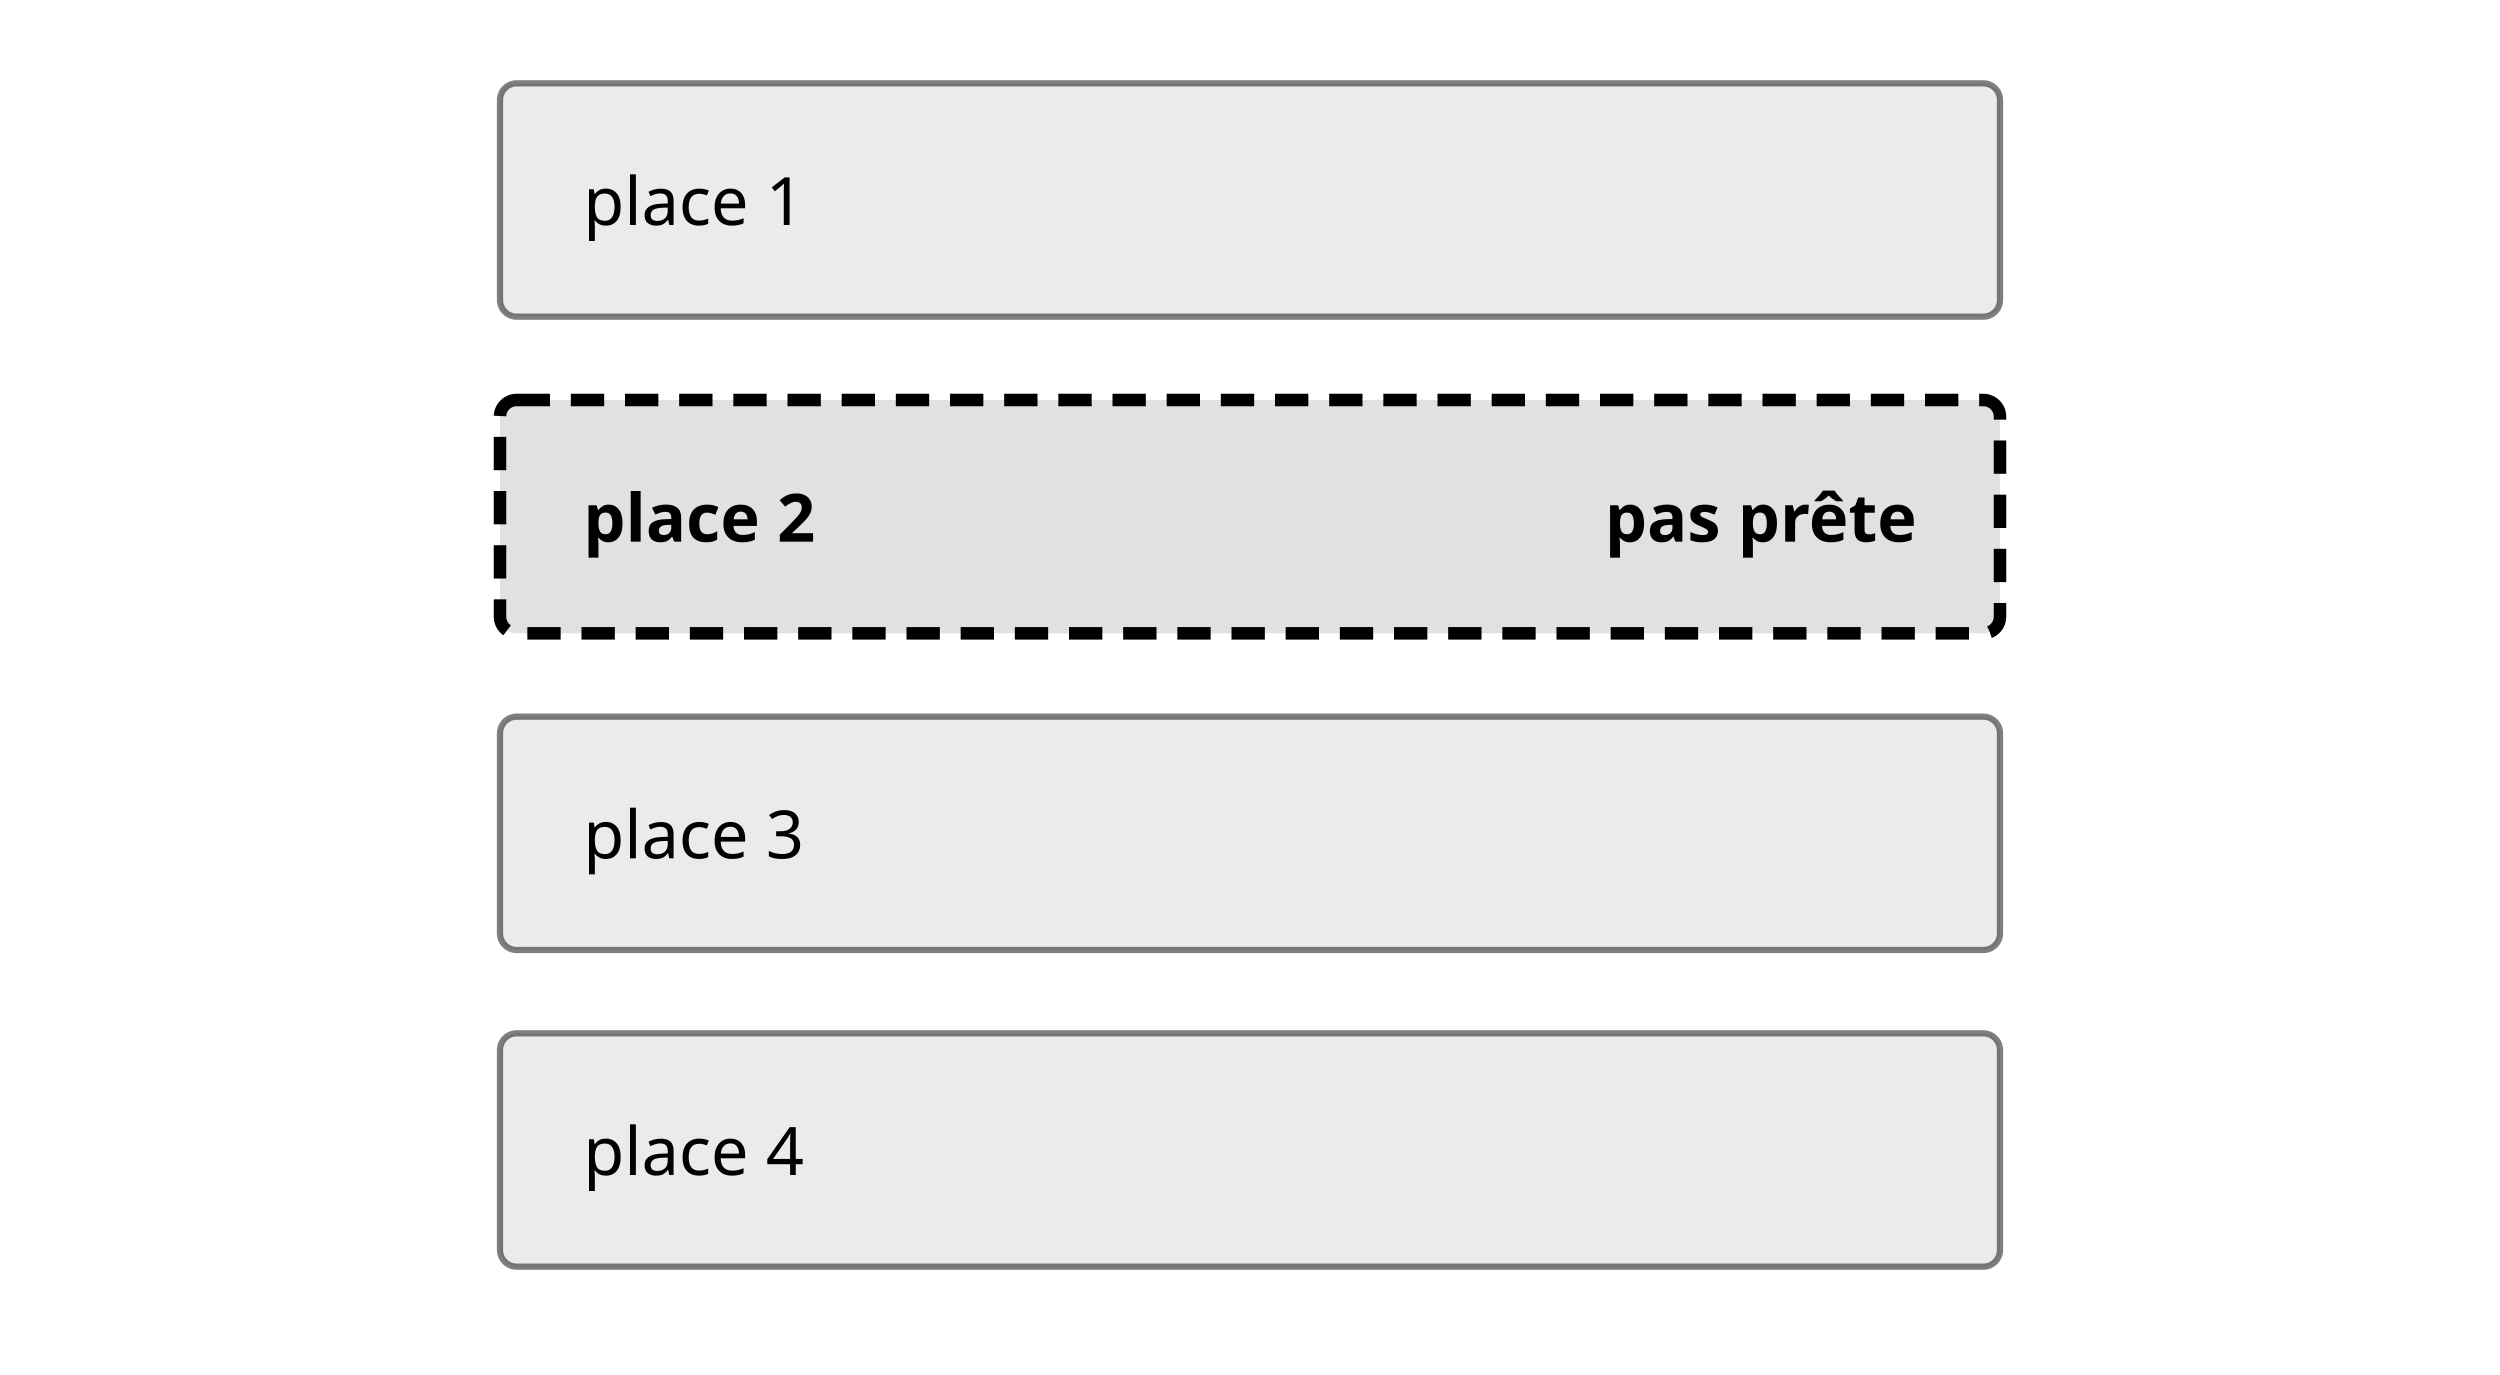
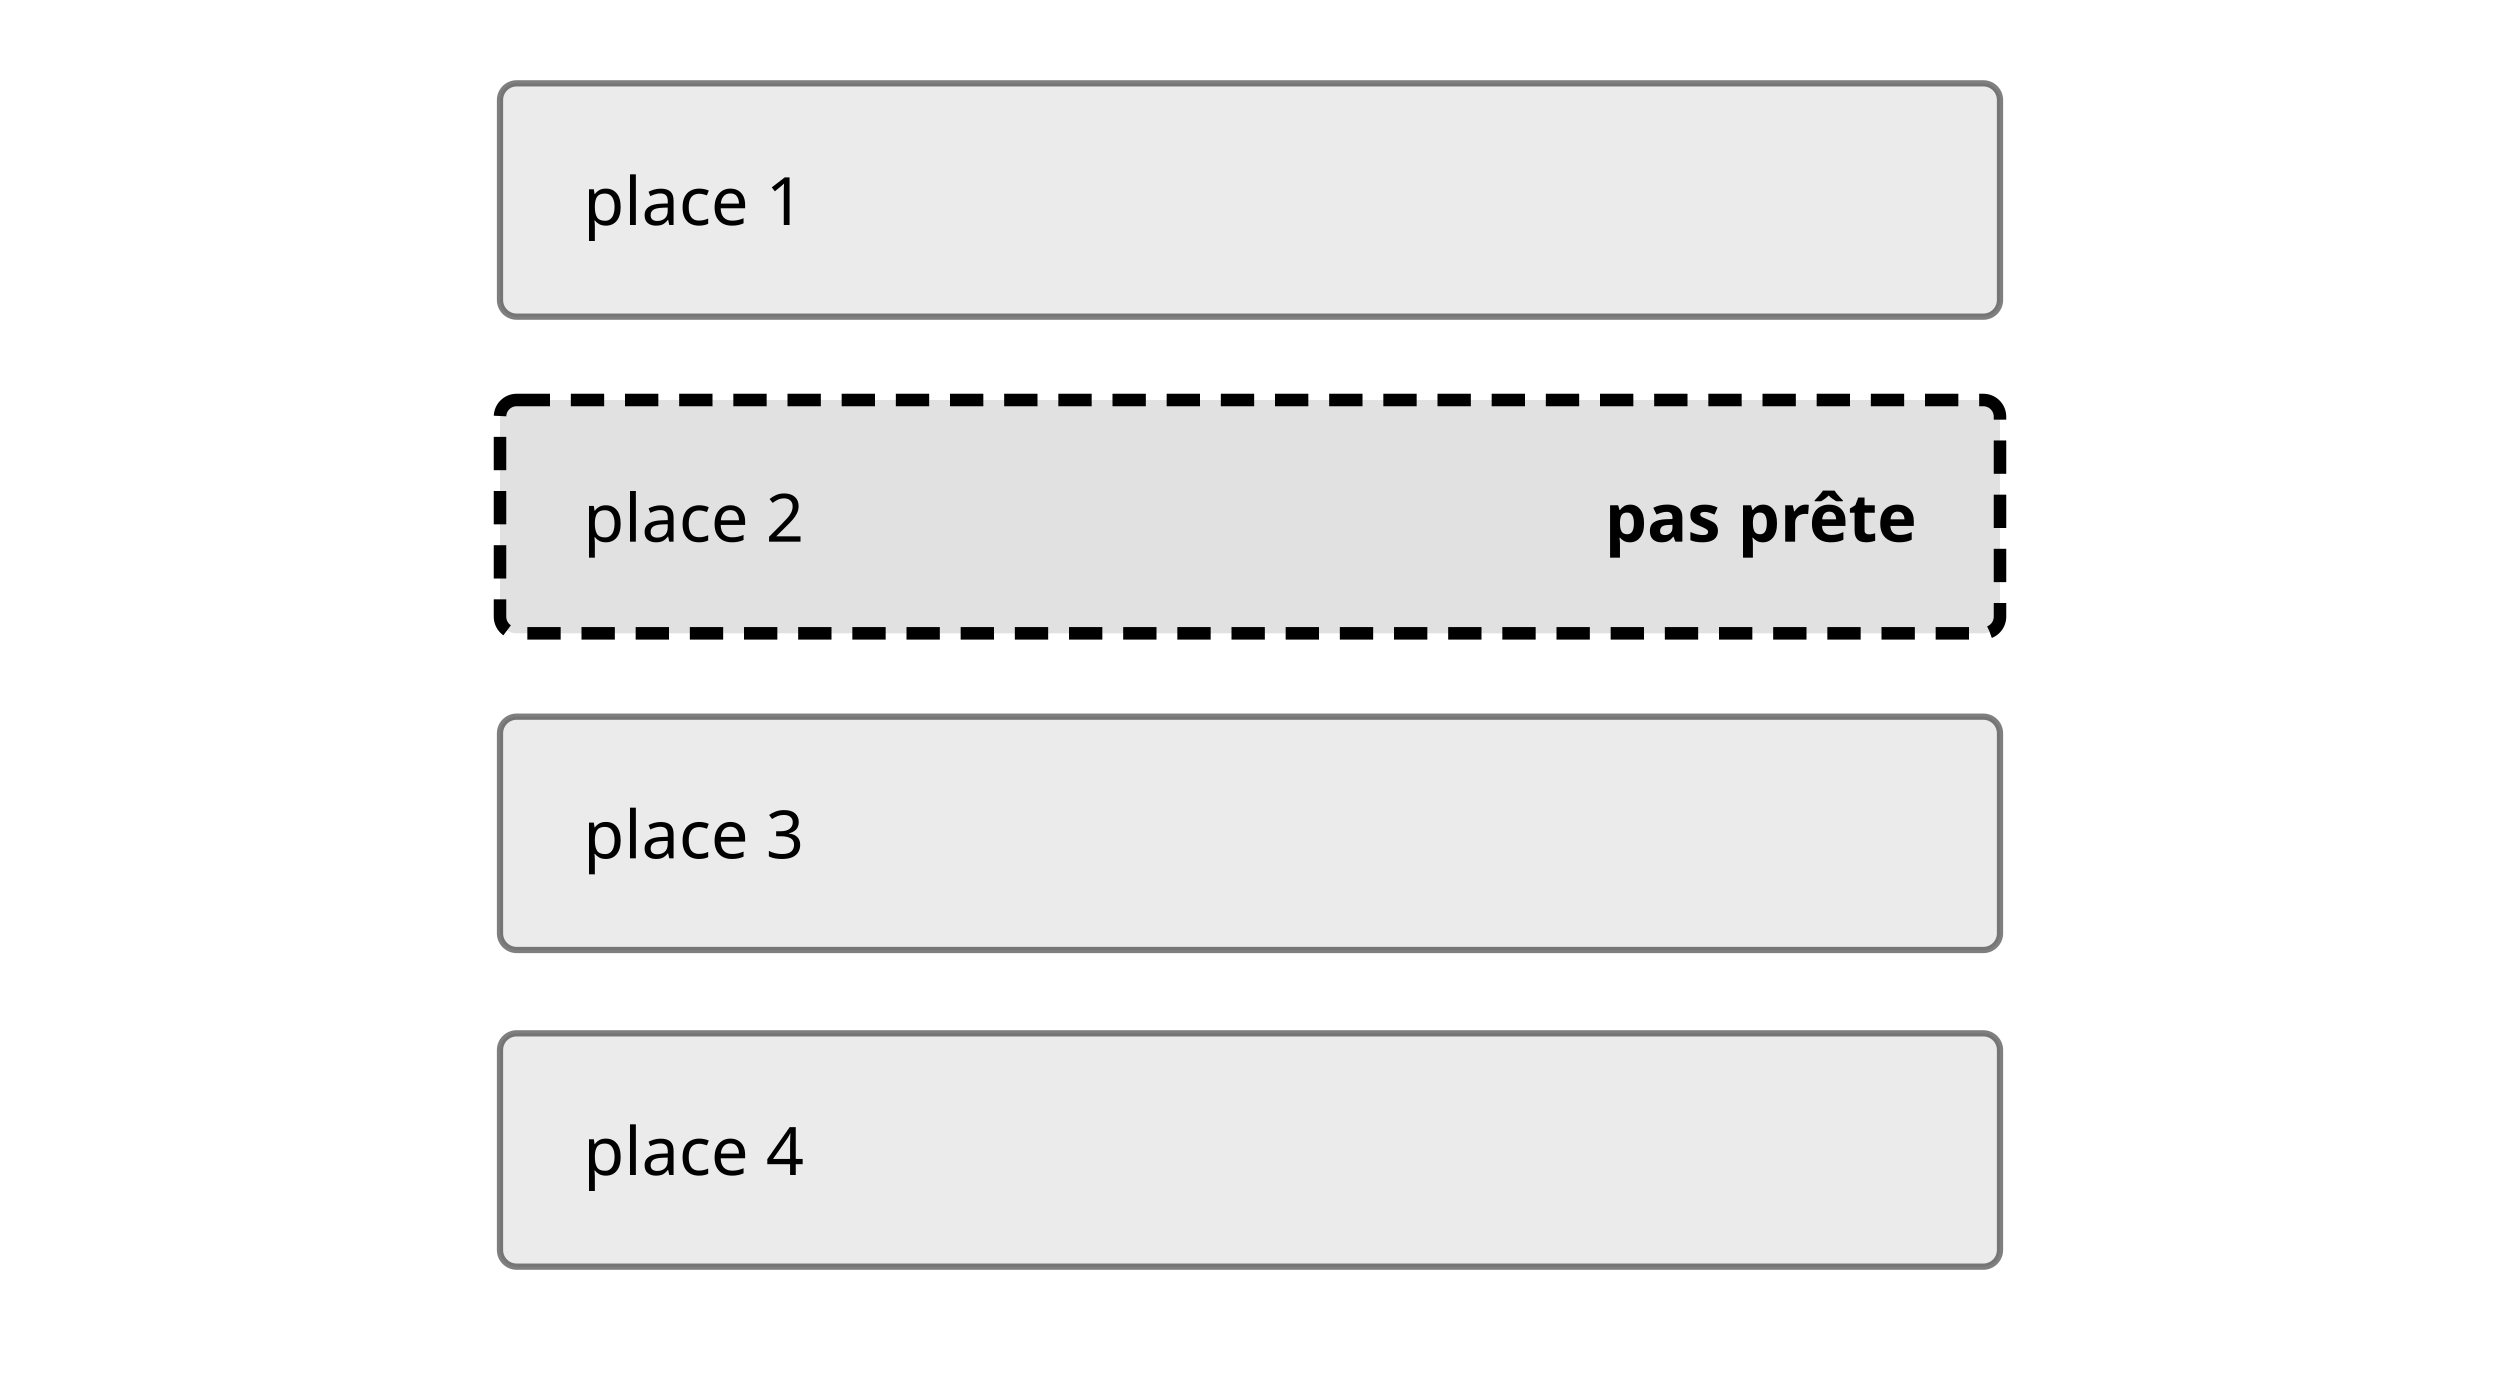
<svg xmlns="http://www.w3.org/2000/svg" viewBox="0 0 600 330" fill="currentColor" role="img" aria-labelledby="ordonner-une-place-titre ordonner-une-place-desc" font-family="system-ui, sans-serif" font-size="16">
  <g id="13a2-carte-place-1" class="muted">
    <rect x="120" y="20" width="360" height="56" rx="4" fill="currentColor" fill-opacity="0.08" stroke="currentColor" stroke-opacity="0.5" stroke-width="1.5" />
    <text x="140" y="54" fill="currentColor">place 1</text>
  </g>
  <g id="13a2-carte-place-2" class="primary">
    <rect x="120" y="96" width="360" height="56" rx="4" fill="currentColor" fill-opacity="0.12" stroke="currentColor" stroke-width="3" stroke-dasharray="8 5" />
-     <text x="140" y="130" fill="currentColor" font-weight="bold">place 2</text>
+     <text x="140" y="130" class="muted" fill="currentColor">place 2</text>
    <text x="460" y="130" text-anchor="end" fill="currentColor" font-weight="bold">pas prête</text>
  </g>
  <g id="13a2-carte-place-3" class="muted">
    <rect x="120" y="172" width="360" height="56" rx="4" fill="currentColor" fill-opacity="0.08" stroke="currentColor" stroke-opacity="0.5" stroke-width="1.5" />
    <text x="140" y="206" fill="currentColor">place 3</text>
  </g>
  <g id="13a2-carte-place-4" class="muted">
    <rect x="120" y="248" width="360" height="56" rx="4" fill="currentColor" fill-opacity="0.08" stroke="currentColor" stroke-opacity="0.5" stroke-width="1.5" />
    <text x="140" y="282" fill="currentColor">place 4</text>
  </g>
</svg>
